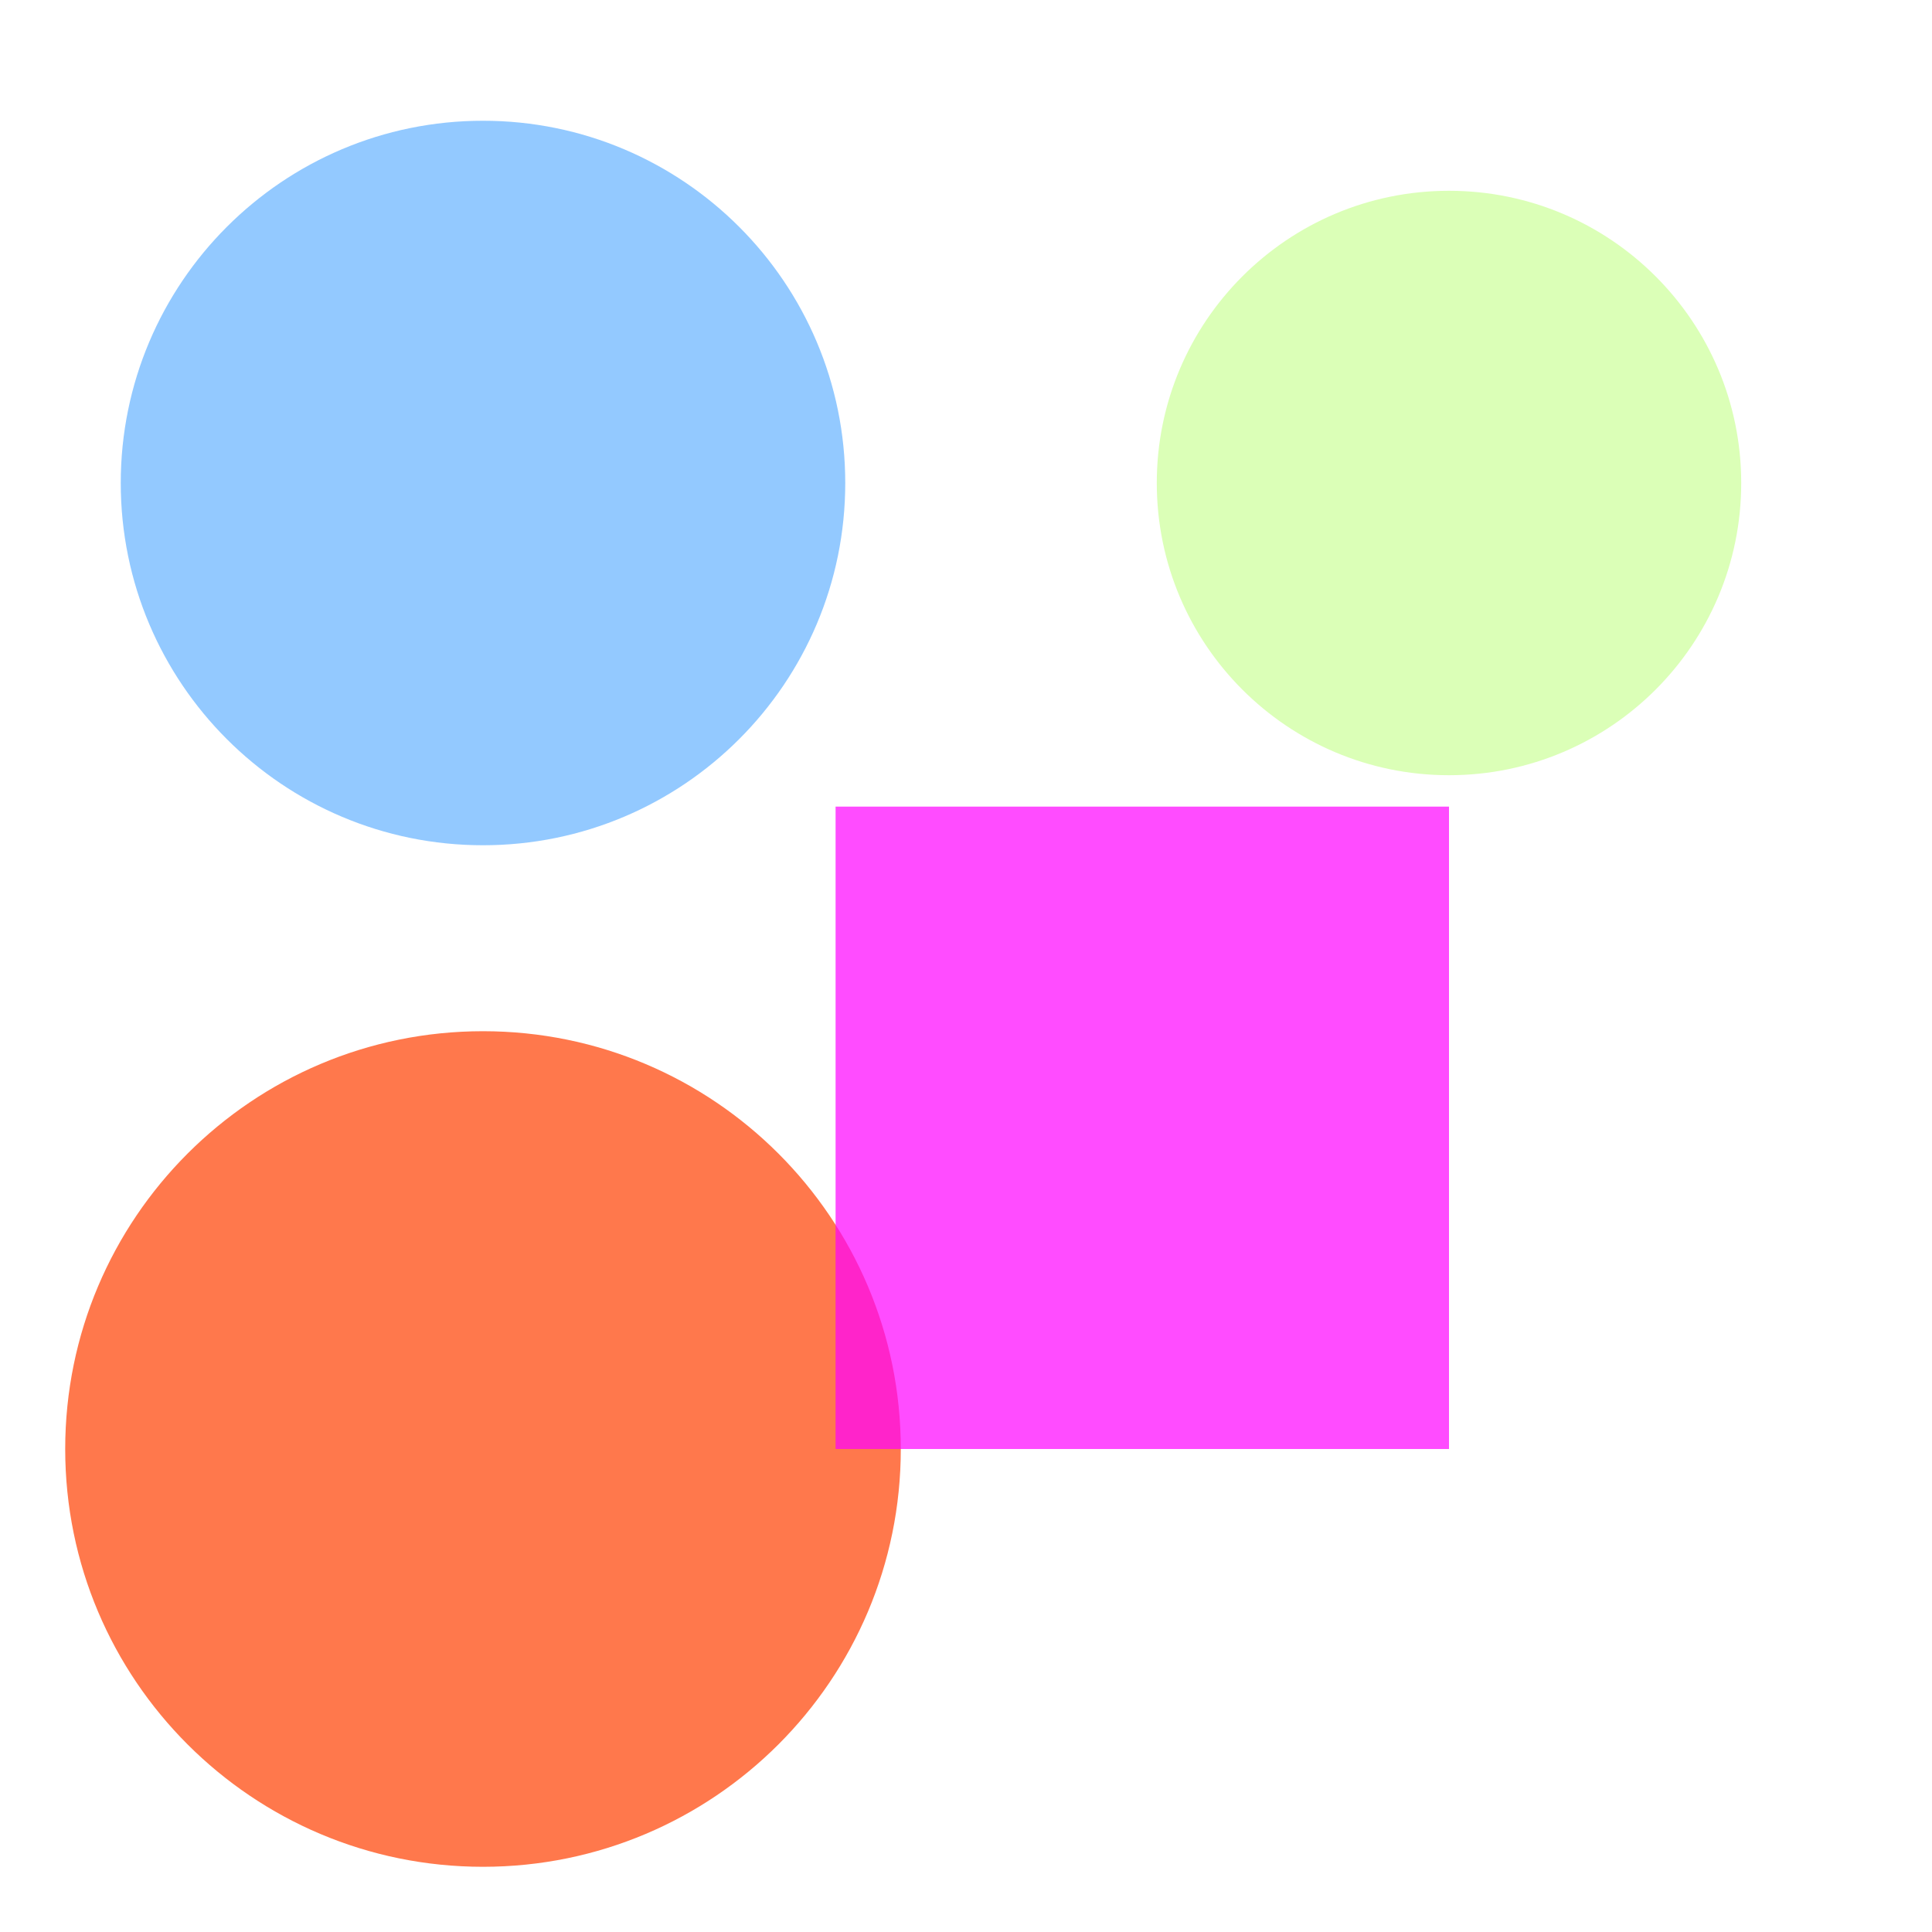
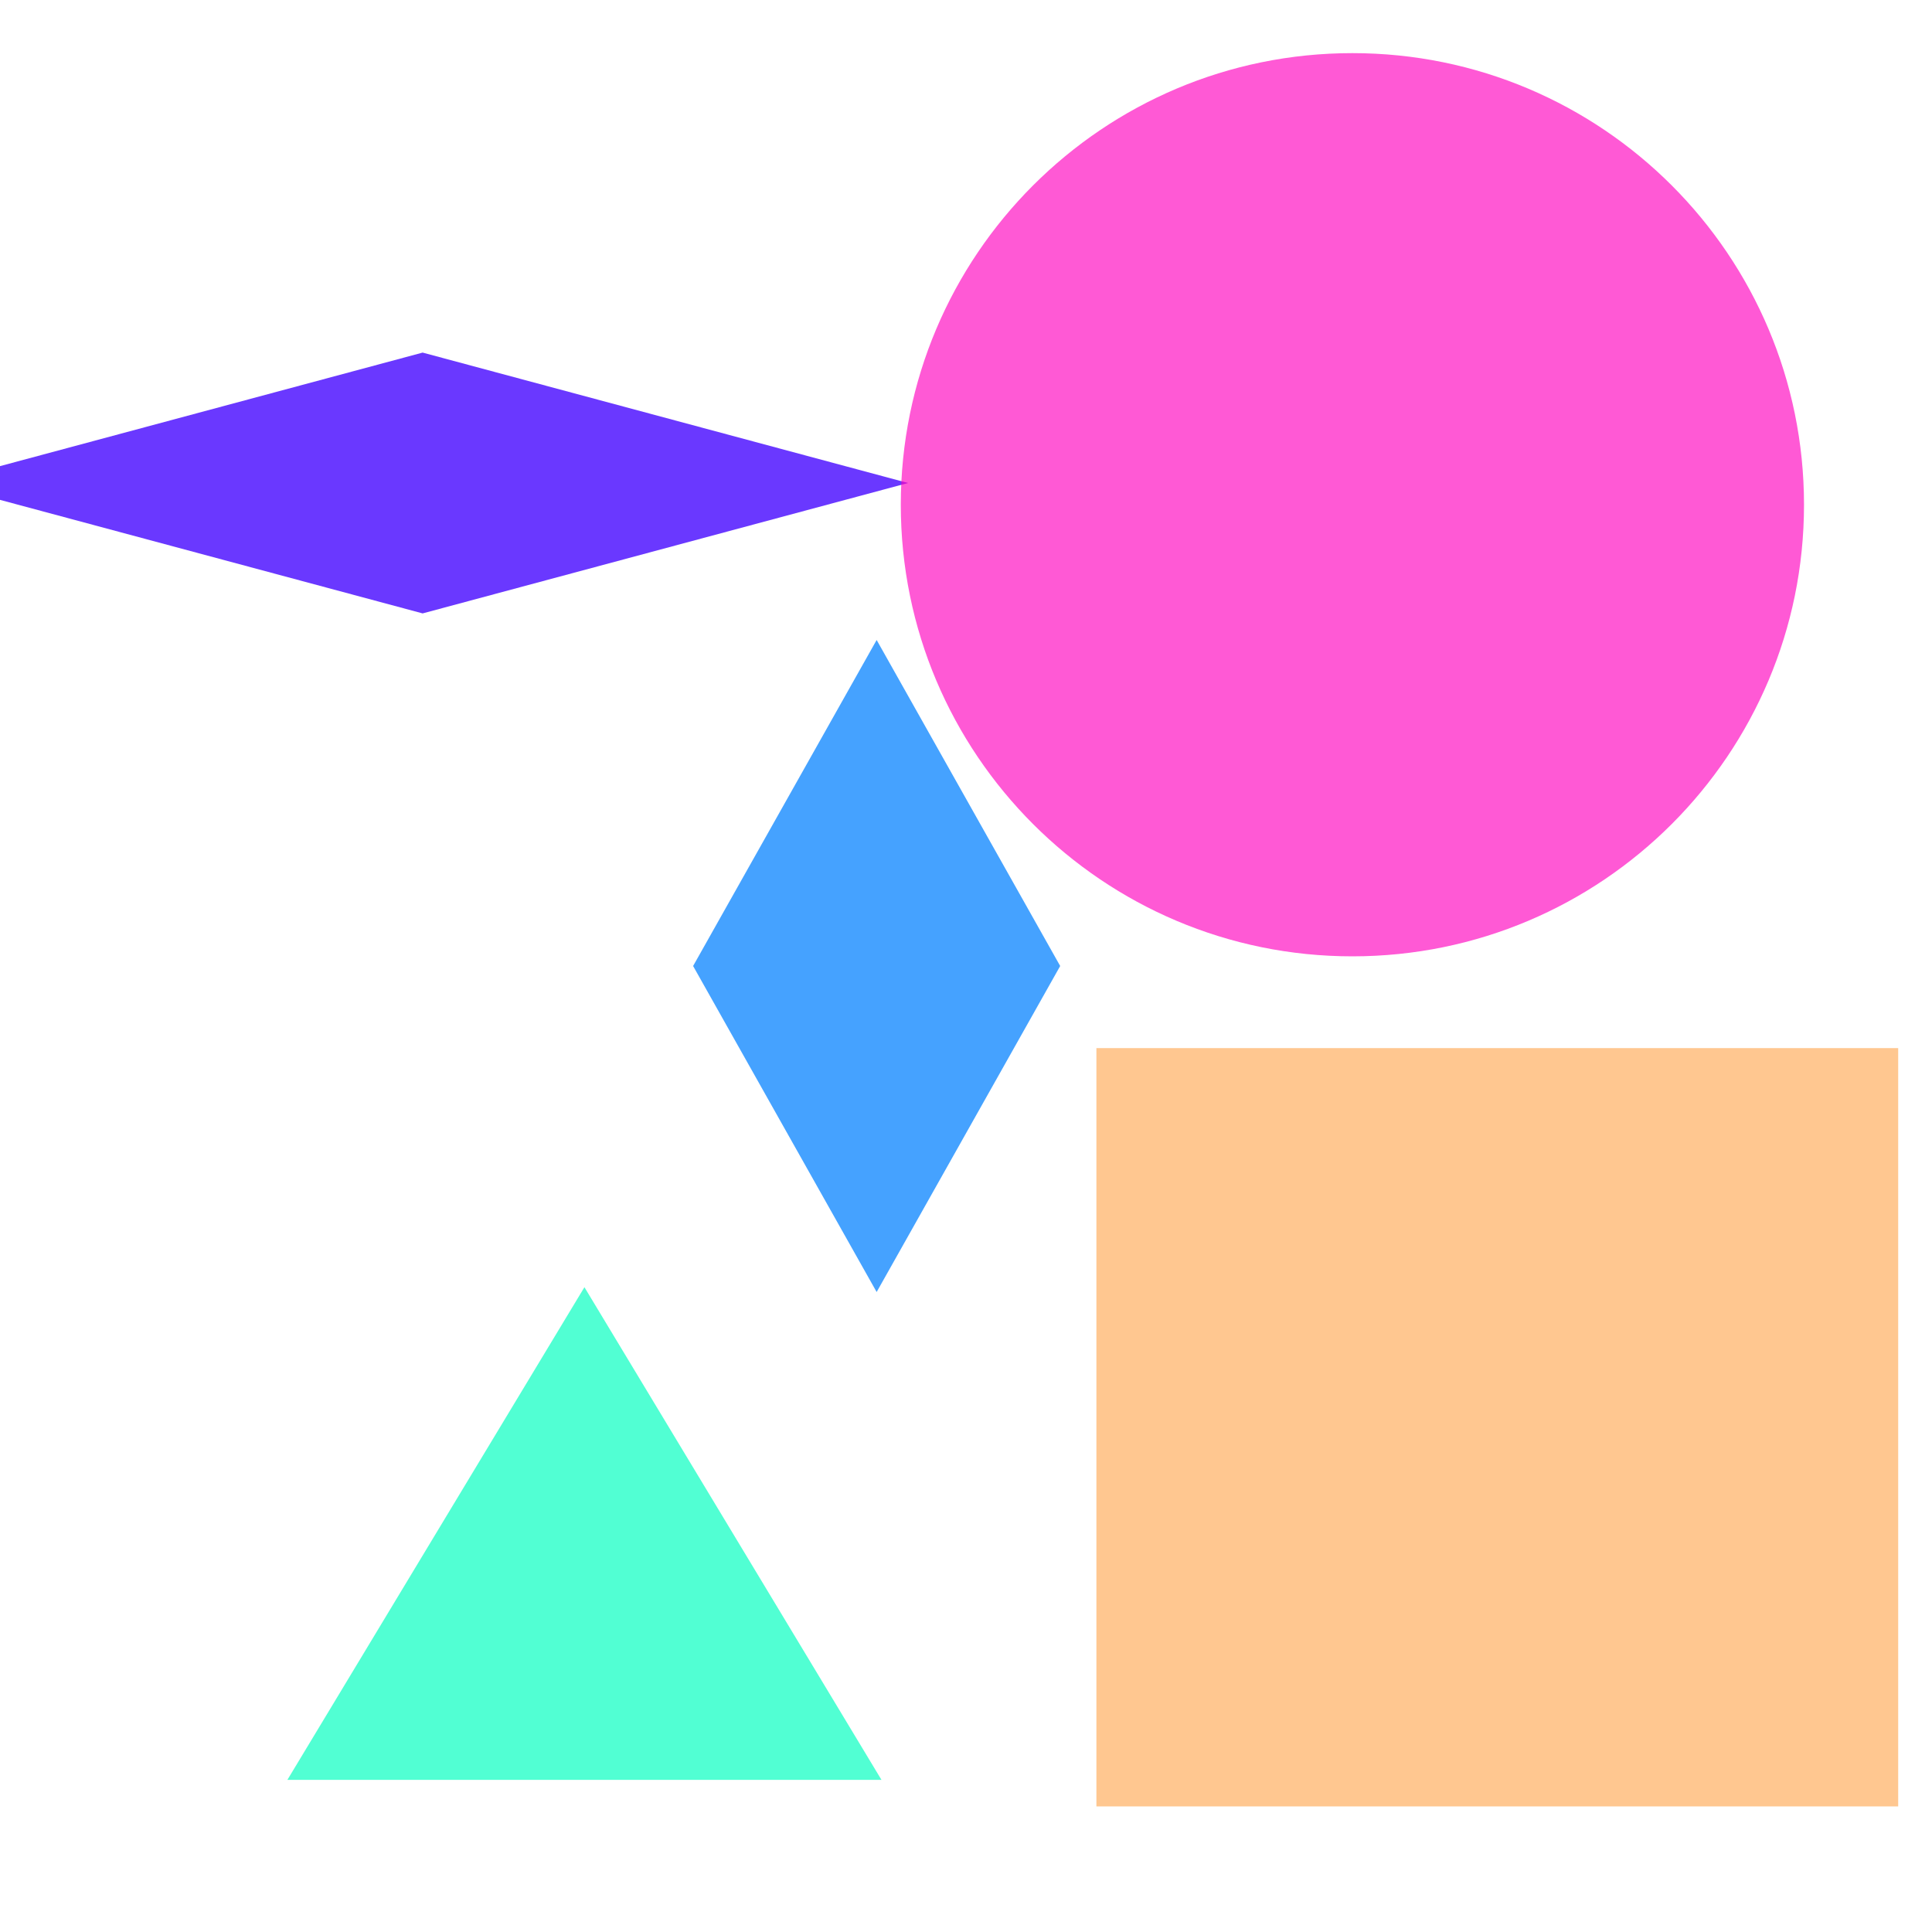
<svg xmlns="http://www.w3.org/2000/svg" width="800px" height="800px" viewBox="0 0 800 800">
-   <circle cx="200" cy="200" r="150" fill="#66B2FF" fill-opacity="0.7" />
-   <circle cx="600" cy="200" r="121" fill="#CCFF99" fill-opacity="0.7" />
-   <circle cx="200" cy="600" r="173" fill="#FF4000" fill-opacity="0.7" />
-   <rect x="346" y="334" width="254" height="266" fill="#FF00FF" fill-opacity="0.7" />
+   <polygon points="175,146 376,200 175,254 -26,200" fill="#4000FF" fill-opacity="0.78" />
+   <circle cx="560" cy="209" r="187" fill="#FF00BF" fill-opacity="0.65" />
+   <polygon points="242,533 365,737 119,737" fill="#00FFBF" fill-opacity="0.68" />
+   <rect x="454" y="434" width="332" height="314" fill="#FFB266" fill-opacity="0.72" />
+   <polygon points="363,265 439,400 363,535 287,400" fill="#0080FF" fill-opacity="0.73" />
</svg>
